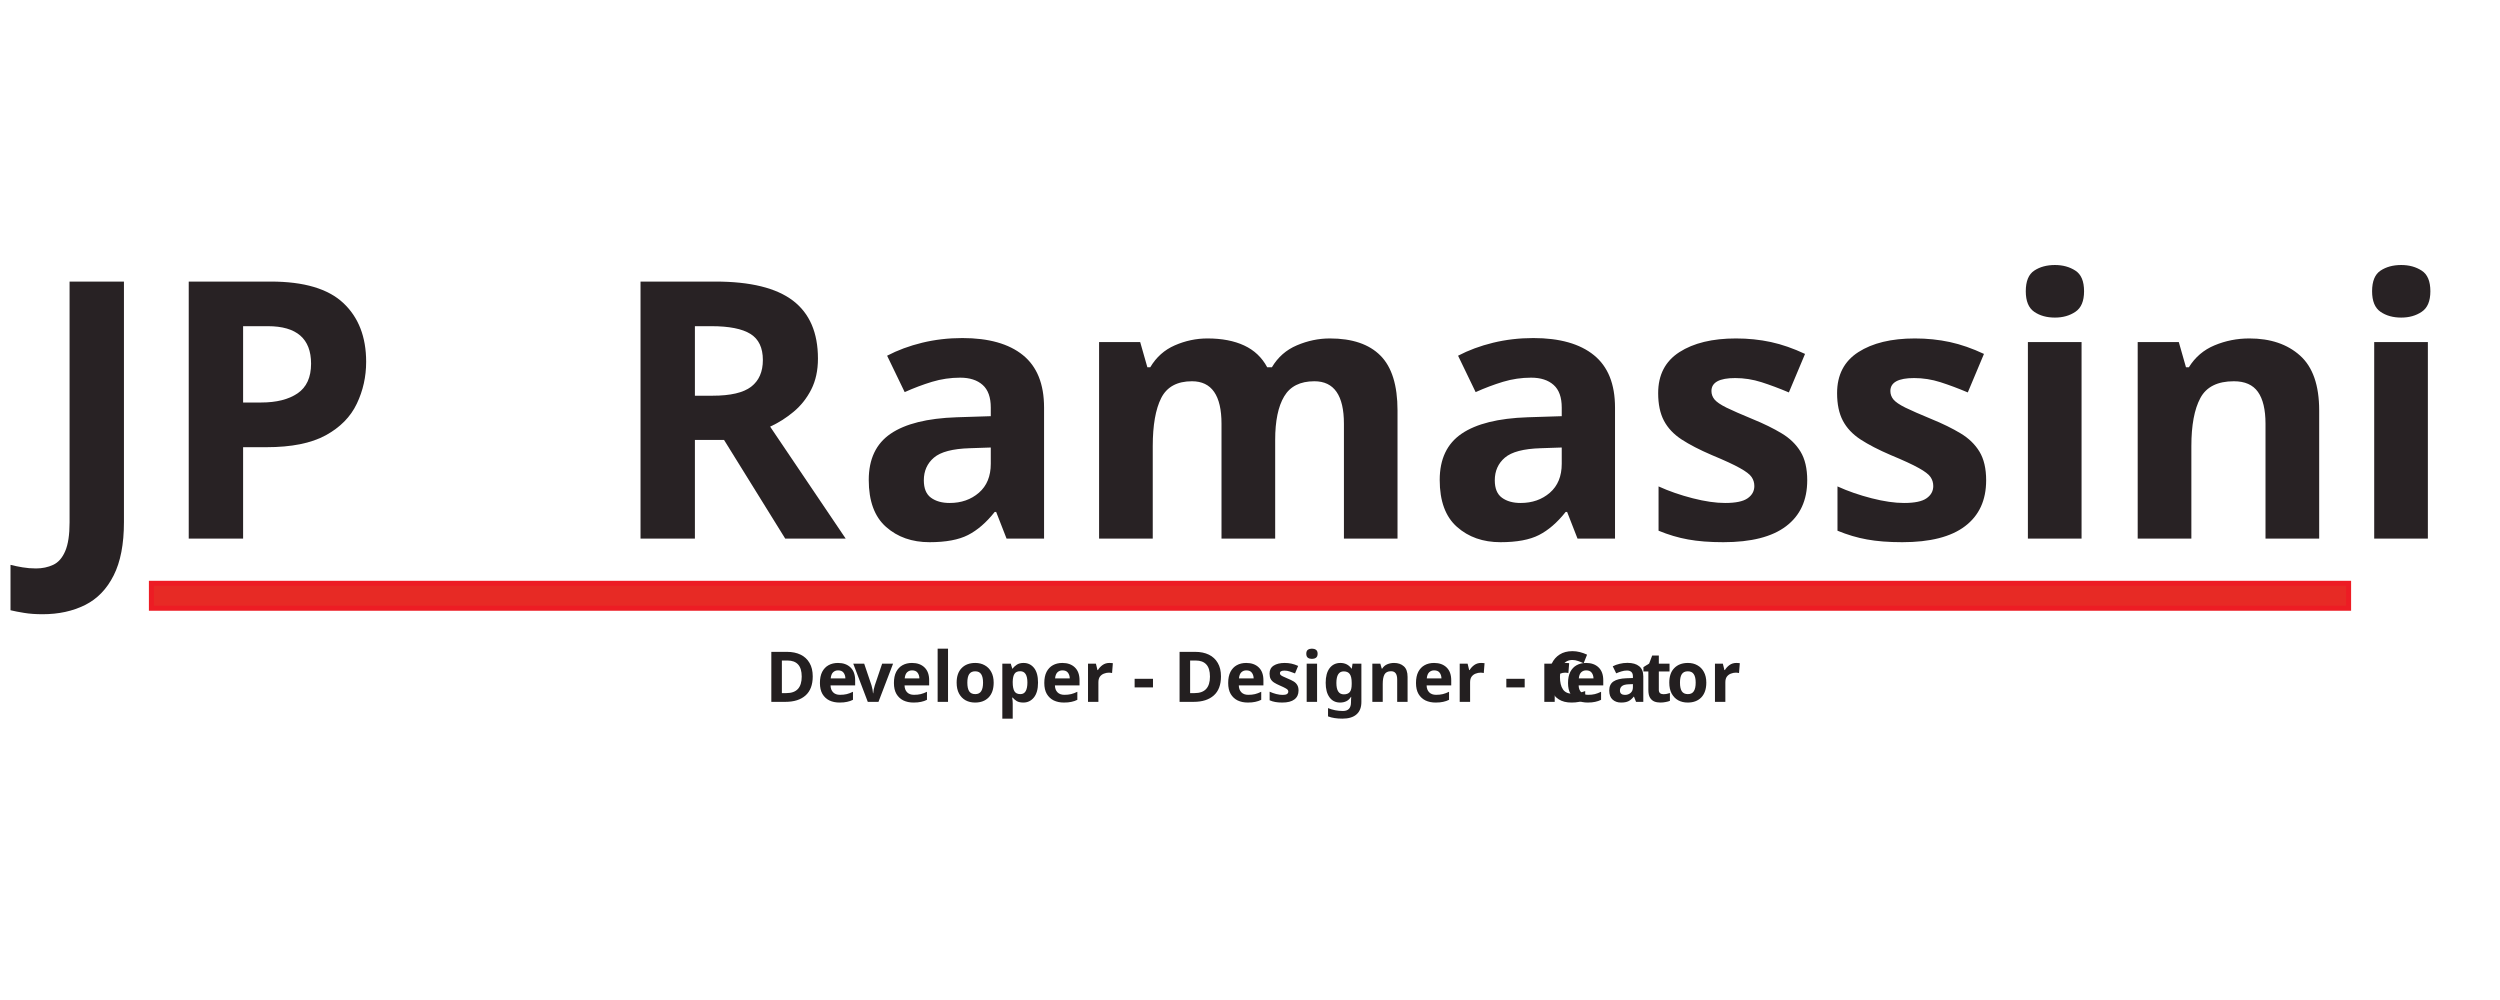
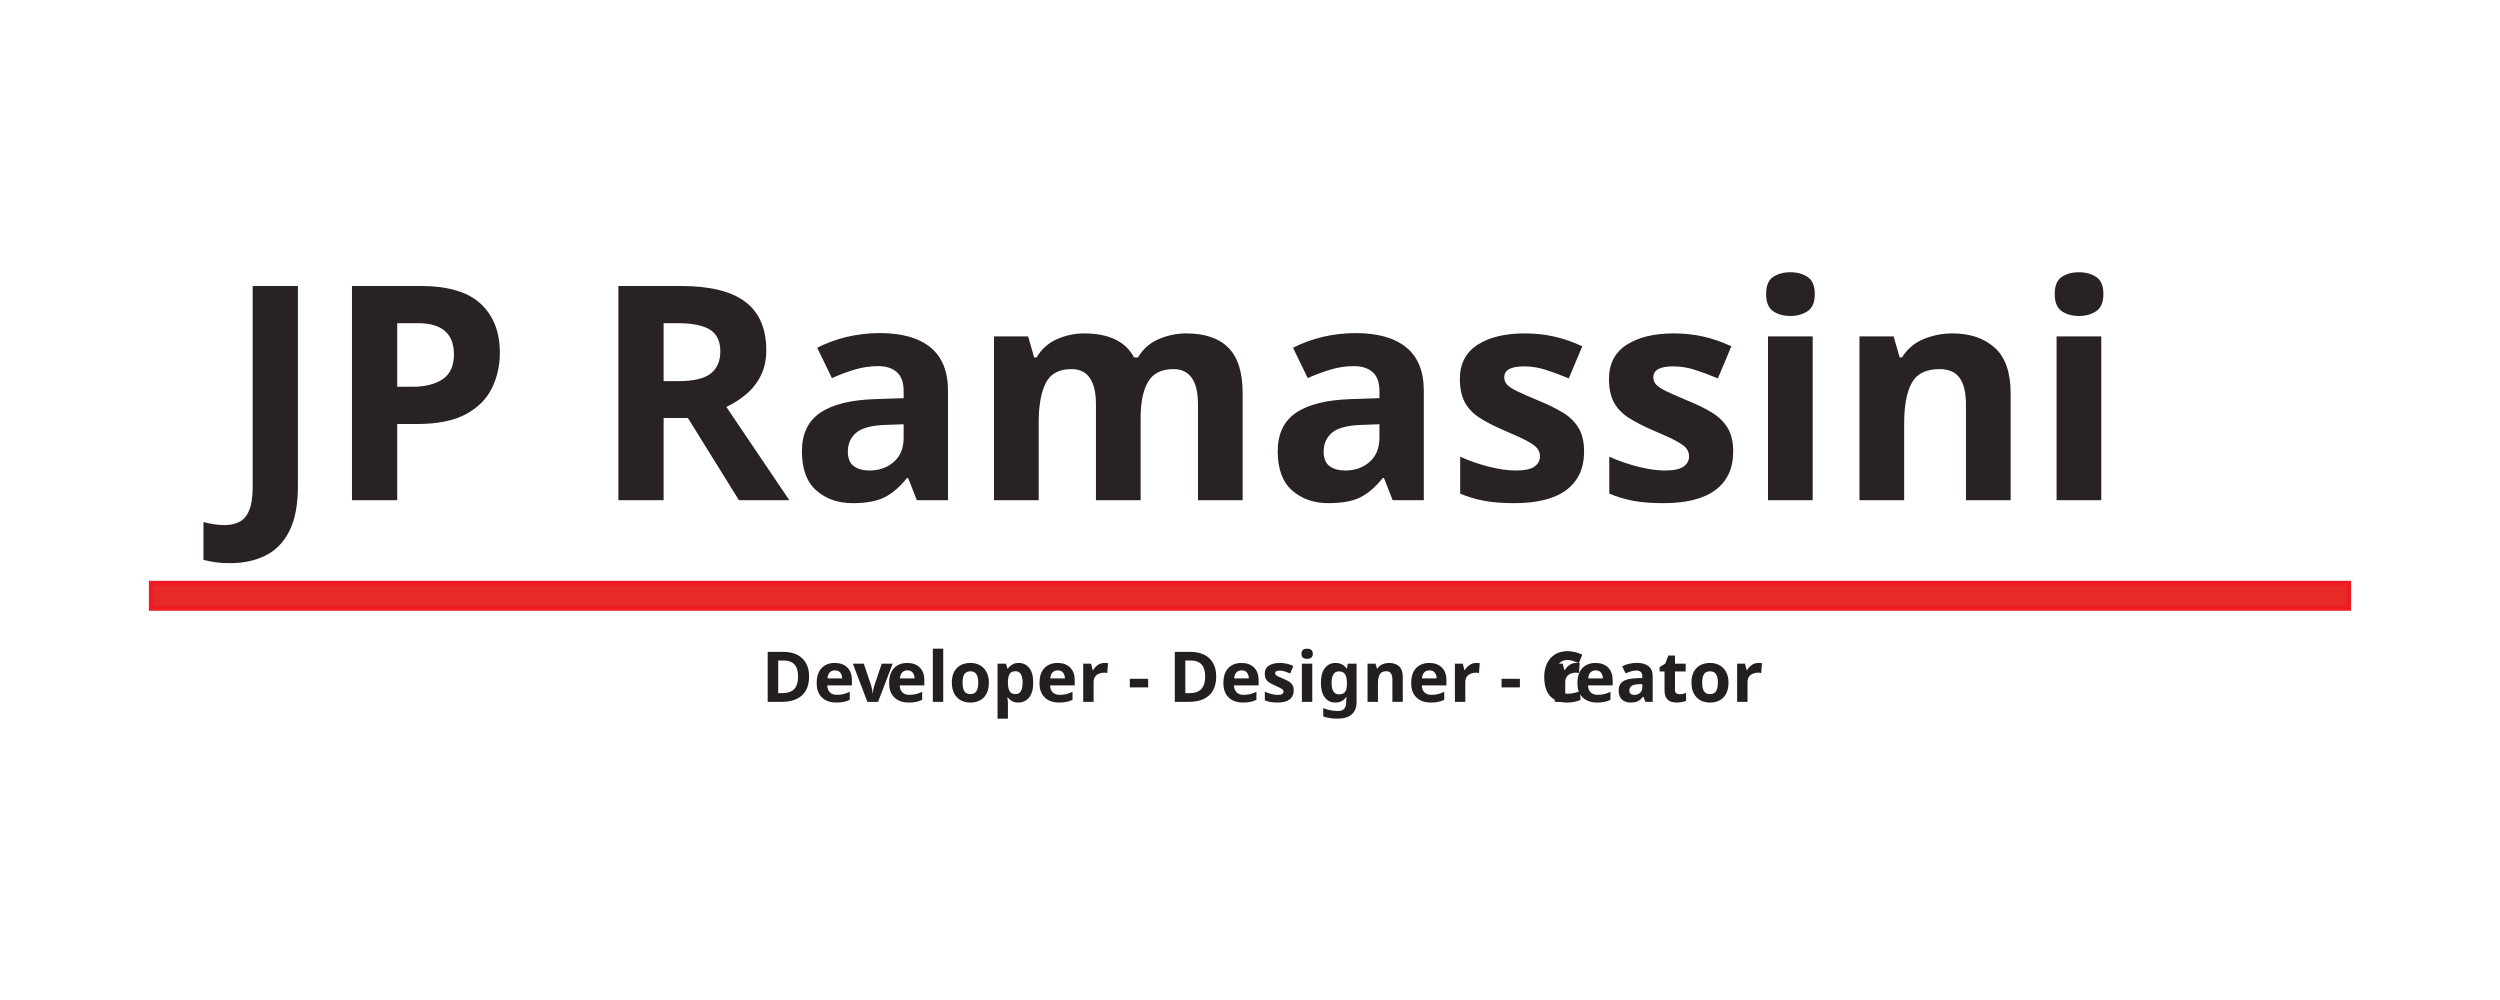
<svg xmlns="http://www.w3.org/2000/svg" viewBox="0 0 500 200">
  <defs>
-     <style>.cls-1{fill:#e72a25;stroke:#ed1c24;stroke-miterlimit:10;}.cls-2{font-size:14px;fill:#231f20;font-family:Gibson-SemiBold, Gibson;}.cls-2,.cls-7{font-weight:700;}.cls-3{letter-spacing:-0.01em;}.cls-4{letter-spacing:-0.01em;}.cls-5{letter-spacing:0em;}.cls-6{letter-spacing:-0.01em;}.cls-7{font-size:72px;fill:#282224;font-family:Kulturista-Bold, Kulturista;}.cls-8{letter-spacing:-0.02em;}.cls-9{letter-spacing:0em;}</style>
+     <style>.cls-1{fill:#e72a25;stroke:#ed1c24;stroke-miterlimit:10;}.cls-2{font-size:14px;fill:#231f20;font-family:Nunito-SemiBold, Nunito;}.cls-2,.cls-5{font-weight:700;}.cls-3{letter-spacing:-0.01em;}.cls-4{letter-spacing:-0.01em;}.cls-5{font-size:60px;fill:#282224;font-family:Arvo-Bold, Arvo;}</style>
  </defs>
  <g id="Rectangle">
    <rect class="cls-1" x="30.28" y="116.66" width="439.44" height="4.99" />
-     <text class="cls-2" transform="translate(153 140.37)">De<tspan class="cls-3" x="17.65" y="0">v</tspan>
-       <tspan x="25.16" y="0">eloper - Designer - C</tspan>
-       <tspan class="cls-4" x="154.77" y="0">r</tspan>
-       <tspan class="cls-5" x="159.98" y="0">ea</tspan>
-       <tspan class="cls-6" x="175.36" y="0">t</tspan>
-       <tspan x="180.23" y="0">or</tspan>
+     <text class="cls-2" transform="translate(152.27 140.37)">D<tspan class="cls-3" x="10.44" y="0">ev</tspan>
+       <tspan x="24.93" y="0">eloper - Designer - C</tspan>
+       <tspan class="cls-4" x="157.61" y="0">r</tspan>
+       <tspan x="162.59" y="0">eator</tspan>
    </text>
  </g>
  <g id="Text">
-     <text class="cls-7" transform="translate(7.43 107.72)">JP <tspan class="cls-8" x="114.19" y="0">R</tspan>
-       <tspan class="cls-9" x="163.29" y="0">amassini</tspan>
-     </text>
+     <text class="cls-5" transform="translate(45.13 100.04)">JP Ramassini</text>
  </g>
</svg>
